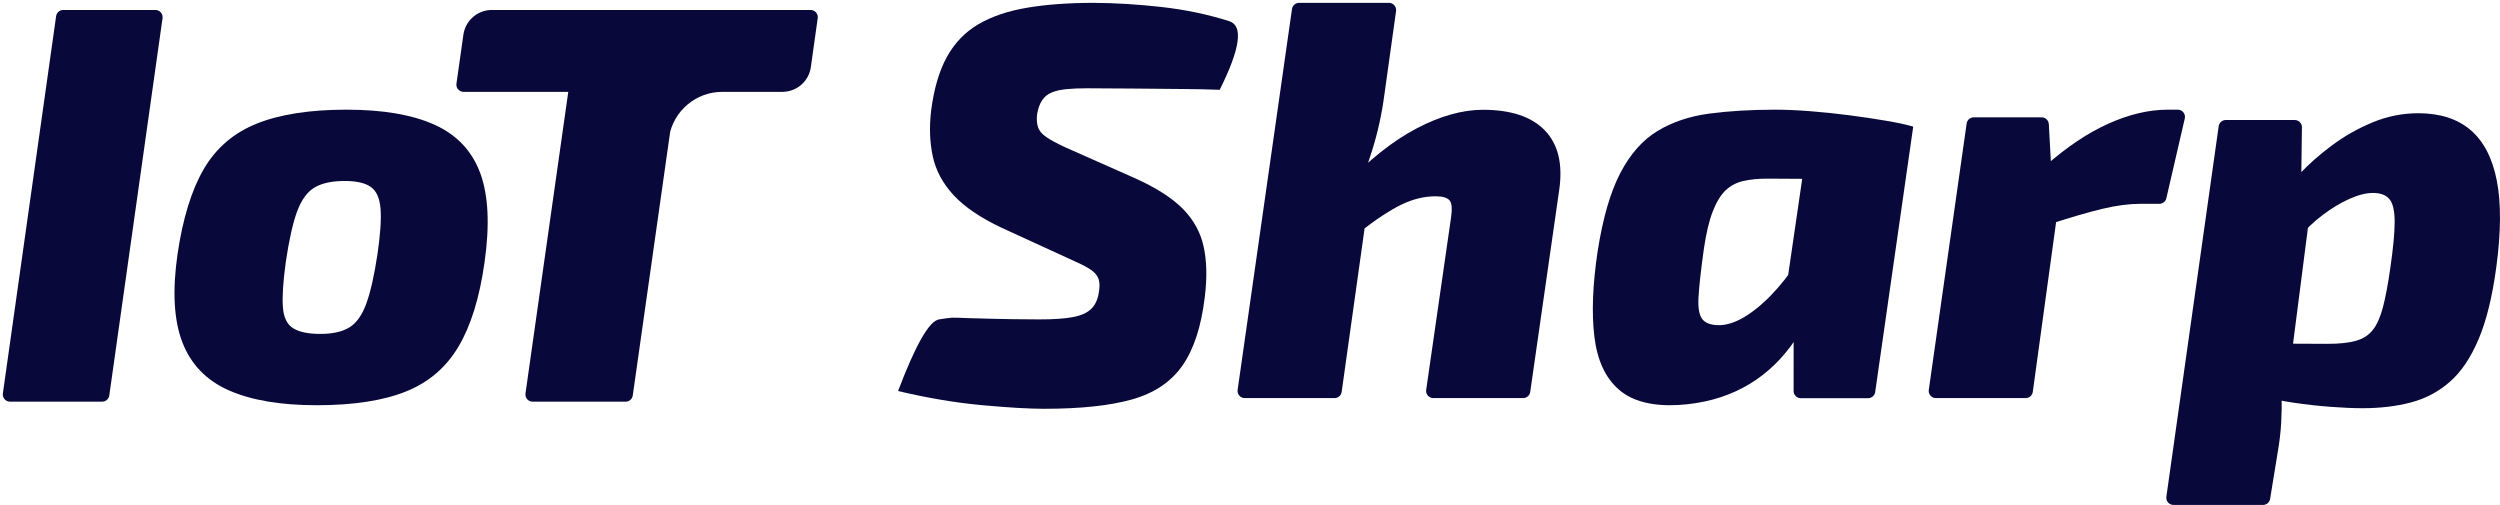
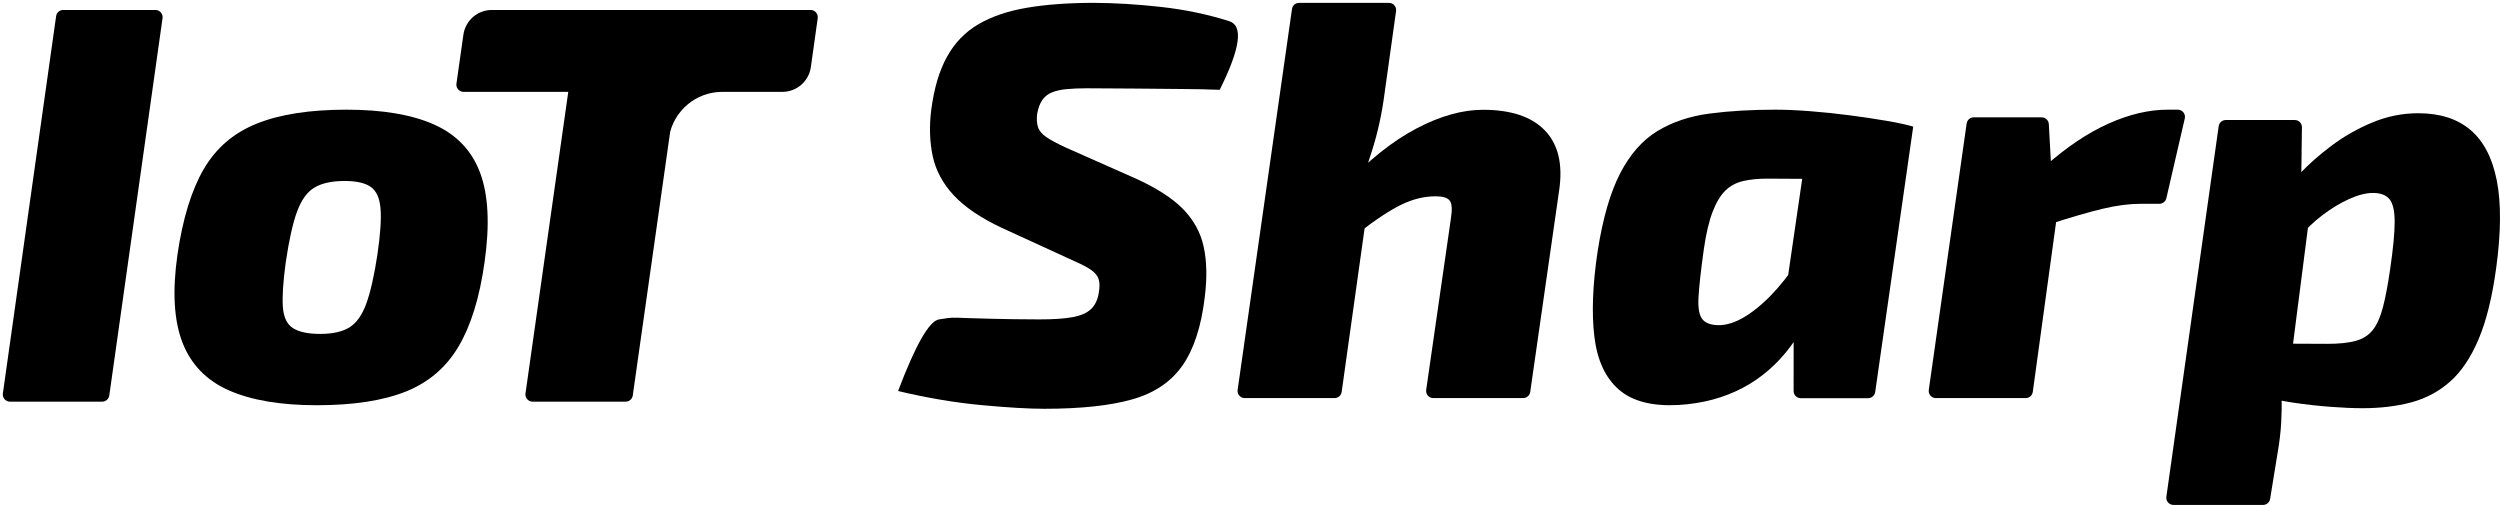
<svg xmlns="http://www.w3.org/2000/svg" width="203px" height="41px" viewBox="0 0 203 41" version="1.1">
-   <g id="Page-1" stroke="none" stroke-width="1" fill="none" fill-rule="evenodd">
-     <g id="login" transform="translate(-652, -257)" fill="#08093A" fill-rule="nonzero">
+   <g id="Page-1" stroke="none" stroke-width="1" fill-rule="evenodd">
+     <g id="login" transform="translate(-652, -257)" fill-rule="nonzero">
      <g id="logo" transform="translate(589, 247)">
        <g id="logo-text" transform="translate(63.13846, 10.23143)">
          <path d="M13.06,1.244 L8.736,31.881 C8.695,32.169 8.448,32.384 8.157,32.384 L0.672,32.384 C0.35,32.384 0.088,32.122 0.088,31.8 C0.088,31.772 0.09,31.745 0.094,31.718 L4.418,1.081 C4.459,0.793 4.706,0.578 4.997,0.578 L12.482,0.578 C12.804,0.578 13.066,0.84 13.066,1.162 C13.066,1.19 13.064,1.217 13.06,1.244 Z" id="Path" />
          <path d="M27.99,8.674 C30.956,8.674 33.342,9.082 35.149,9.898 C36.955,10.714 38.191,12.024 38.857,13.827 C39.522,15.63 39.638,18.044 39.206,21.07 C38.804,23.933 38.099,26.213 37.091,27.911 C36.084,29.61 34.655,30.828 32.805,31.566 C30.955,32.304 28.547,32.673 25.582,32.673 C22.648,32.673 20.269,32.271 18.447,31.466 C16.625,30.662 15.367,29.364 14.674,27.573 C13.981,25.781 13.848,23.4 14.274,20.429 C14.7,17.519 15.41,15.209 16.406,13.499 C17.402,11.789 18.838,10.557 20.716,9.804 C22.594,9.051 25.018,8.674 27.99,8.674 Z M27.847,14.464 C26.823,14.464 26.013,14.638 25.417,14.985 C24.82,15.333 24.345,15.979 23.993,16.922 C23.642,17.866 23.332,19.248 23.064,21.07 C22.85,22.637 22.772,23.841 22.83,24.683 C22.887,25.525 23.161,26.102 23.653,26.414 C24.144,26.726 24.883,26.882 25.869,26.882 C26.876,26.882 27.665,26.705 28.238,26.35 C28.811,25.996 29.267,25.351 29.607,24.416 C29.947,23.481 30.248,22.152 30.509,20.429 C30.747,18.801 30.831,17.562 30.761,16.711 C30.692,15.861 30.429,15.274 29.974,14.95 C29.518,14.626 28.809,14.464 27.847,14.464 Z" id="Shape" />
          <path d="M55.588,1.244 L51.242,31.882 C51.201,32.17 50.955,32.384 50.664,32.384 L43.11,32.384 C42.787,32.384 42.526,32.122 42.526,31.8 C42.526,31.772 42.527,31.745 42.531,31.718 L46.877,1.08 C46.918,0.792 47.165,0.578 47.455,0.578 L55.01,0.578 C55.332,0.578 55.594,0.84 55.594,1.162 C55.594,1.19 55.592,1.217 55.588,1.244 Z M37.503,7.228 C37.181,7.228 36.919,6.967 36.919,6.644 C36.919,6.617 36.921,6.59 36.925,6.562 L37.489,2.586 C37.653,1.434 38.639,0.578 39.802,0.578 L65.682,0.578 C66.005,0.578 66.266,0.84 66.266,1.162 C66.266,1.189 66.264,1.217 66.261,1.243 L65.703,5.217 C65.542,6.37 64.555,7.228 63.39,7.228 L58.509,7.228 C56.379,7.228 54.57,8.758 54.198,10.834 L54.165,11.041 L54.662,7.228 L37.503,7.228 Z" id="Shape" />
          <path d="M88.664,3.55271368e-15 C90.403,0.007 92.24,0.119 94.176,0.336 C96.111,0.554 97.945,0.938 99.677,1.488 C100.831,1.855 100.573,3.713 98.9,7.061 C97.944,7.023 96.867,7.001 95.67,6.994 C94.473,6.987 93.236,6.976 91.958,6.96 C90.681,6.945 89.408,6.937 88.141,6.937 C87.496,6.937 86.937,6.96 86.464,7.006 C85.99,7.052 85.592,7.142 85.267,7.276 C84.942,7.409 84.684,7.616 84.492,7.895 C84.301,8.175 84.163,8.545 84.08,9.006 C84.028,9.407 84.048,9.761 84.14,10.065 C84.231,10.37 84.454,10.646 84.809,10.891 C85.164,11.137 85.689,11.42 86.386,11.741 L91.969,14.216 C93.698,14.988 95.004,15.818 95.888,16.706 C96.771,17.595 97.341,18.622 97.597,19.788 C97.853,20.953 97.884,22.318 97.691,23.881 C97.406,26.274 96.801,28.131 95.876,29.453 C94.951,30.775 93.591,31.691 91.795,32.199 C90,32.708 87.618,32.962 84.65,32.962 C83.404,32.962 81.708,32.863 79.563,32.664 C77.419,32.466 75.159,32.084 72.785,31.52 C74.207,27.766 75.315,25.828 76.108,25.704 C77.298,25.519 77.039,25.553 78.477,25.599 C79.914,25.645 81.123,25.674 82.105,25.686 C83.087,25.698 83.807,25.704 84.266,25.704 C85.407,25.704 86.308,25.643 86.969,25.519 C87.63,25.396 88.125,25.178 88.454,24.864 C88.784,24.55 88.994,24.108 89.083,23.538 C89.167,23.075 89.161,22.704 89.066,22.427 C88.971,22.149 88.77,21.904 88.463,21.69 C88.156,21.476 87.726,21.248 87.173,21.006 L81.21,18.271 C79.485,17.458 78.181,16.575 77.298,15.62 C76.414,14.666 75.849,13.612 75.601,12.458 C75.354,11.304 75.311,10.063 75.472,8.734 C75.696,6.98 76.122,5.533 76.749,4.393 C77.376,3.253 78.23,2.368 79.308,1.737 C80.387,1.106 81.706,0.658 83.266,0.395 C84.825,0.132 86.624,3.55271368e-15 88.664,3.55271368e-15 Z" id="Path" />
          <path d="M120.277,8.683 C122.558,8.683 124.236,9.244 125.312,10.367 C126.387,11.489 126.773,13.097 126.469,15.193 L124.116,31.593 C124.074,31.881 123.828,32.094 123.538,32.094 L116.246,32.094 C115.924,32.094 115.662,31.833 115.662,31.51 C115.662,31.483 115.664,31.455 115.668,31.427 L117.676,17.503 L117.676,17.503 C117.791,16.768 117.758,16.286 117.577,16.055 C117.396,15.824 117.014,15.708 116.431,15.708 C115.516,15.708 114.593,15.932 113.664,16.38 C112.735,16.827 111.571,17.596 110.171,18.686 L108.919,14.947 C110.968,12.791 112.956,11.209 114.883,10.199 C116.81,9.188 118.608,8.683 120.277,8.683 Z M113.222,0.665 L112.272,7.461 L112.272,7.461 C112.068,9.015 111.738,10.517 111.282,11.968 C110.825,13.418 110.412,14.566 110.044,15.411 L110.624,15.691 C110.853,15.801 110.984,16.047 110.949,16.298 L108.805,31.591 C108.764,31.88 108.518,32.094 108.226,32.094 L100.935,32.094 C100.612,32.094 100.351,31.833 100.351,31.51 C100.351,31.483 100.353,31.455 100.357,31.428 L104.771,0.501 C104.812,0.214 105.058,3.67832279e-15 105.349,3.55271368e-15 L112.643,3.55271368e-15 C112.966,3.49346509e-15 113.227,0.261 113.227,0.584 C113.227,0.611 113.225,0.638 113.222,0.665 Z" id="Shape" />
          <path d="M144.03,8.674 C144.838,8.674 145.773,8.715 146.835,8.796 C147.896,8.878 148.972,8.99 150.061,9.132 C151.15,9.275 152.153,9.425 153.071,9.583 C153.988,9.741 154.703,9.896 155.215,10.049 L148.934,14.361 C147.946,14.324 147.022,14.3 146.162,14.29 C145.302,14.279 144.37,14.274 143.367,14.274 C142.63,14.274 141.98,14.338 141.418,14.466 C140.856,14.594 140.376,14.848 139.977,15.228 C139.579,15.608 139.231,16.181 138.934,16.946 C138.636,17.711 138.396,18.73 138.212,20.005 C137.973,21.718 137.829,23.022 137.779,23.919 C137.73,24.817 137.847,25.422 138.132,25.735 C138.417,26.049 138.904,26.194 139.593,26.17 C140.304,26.123 141.06,25.826 141.864,25.281 C142.667,24.736 143.455,24.021 144.228,23.135 C145,22.25 145.688,21.279 146.289,20.224 L147.695,22.638 C147.158,24.677 146.348,26.425 145.264,27.883 C144.18,29.342 142.876,30.472 141.353,31.273 C139.829,32.075 138.1,32.535 136.167,32.653 C134.027,32.772 132.409,32.355 131.315,31.405 C130.22,30.454 129.557,29.022 129.325,27.11 C129.094,25.197 129.183,22.875 129.594,20.145 C130.015,17.471 130.627,15.364 131.43,13.822 C132.232,12.281 133.236,11.144 134.442,10.411 C135.648,9.679 137.053,9.206 138.657,8.993 C140.262,8.781 142.053,8.674 144.03,8.674 Z M146.912,9.41 L155.215,10.049 L152.127,31.601 C152.085,31.889 151.839,32.102 151.549,32.102 L146.087,32.102 C145.764,32.103 145.503,31.841 145.503,31.519 C145.503,31.519 145.503,31.518 145.503,31.518 L145.505,27.039 L145.505,27.039 L144.436,26.388 L146.912,9.41 Z" id="Shape" />
          <path d="M166.226,9.848 L166.471,14.307 L166.471,14.307 L167.217,14.888 L164.924,31.59 C164.884,31.879 164.637,32.094 164.346,32.094 L157.057,32.094 C156.735,32.094 156.473,31.833 156.473,31.51 C156.473,31.483 156.475,31.455 156.479,31.428 L159.553,9.797 C159.594,9.509 159.84,9.296 160.131,9.296 L165.643,9.296 C165.953,9.296 166.209,9.538 166.226,9.848 Z M177.266,9.39 L175.77,15.864 C175.709,16.129 175.473,16.317 175.201,16.317 L173.715,16.317 L173.715,16.317 C172.761,16.317 171.722,16.451 170.599,16.72 C169.476,16.988 168.026,17.409 166.25,17.982 L165.92,13.259 C167.679,11.705 169.399,10.552 171.082,9.801 C172.764,9.05 174.362,8.674 175.876,8.674 L176.697,8.674 C177.019,8.674 177.281,8.936 177.281,9.258 C177.281,9.302 177.276,9.346 177.266,9.39 Z" id="Shape" />
          <path d="M196.225,8.963 C197.988,8.963 199.402,9.417 200.467,10.323 C201.532,11.23 202.244,12.599 202.602,14.431 C202.961,16.263 202.947,18.603 202.562,21.452 C202.239,23.861 201.758,25.818 201.119,27.321 C200.48,28.825 199.7,29.978 198.779,30.78 C197.858,31.583 196.805,32.139 195.62,32.449 C194.434,32.76 193.128,32.915 191.701,32.915 C190.959,32.915 190.099,32.878 189.122,32.805 C188.145,32.732 187.142,32.621 186.114,32.47 C185.086,32.319 184.121,32.116 183.219,31.86 C182.317,31.605 181.567,31.294 180.968,30.929 L181.928,27.636 C183.157,27.65 184.289,27.662 185.323,27.673 C186.357,27.683 187.538,27.688 188.864,27.688 C189.812,27.688 190.578,27.607 191.161,27.443 C191.744,27.28 192.203,26.984 192.54,26.553 C192.877,26.123 193.149,25.508 193.358,24.709 C193.566,23.91 193.762,22.874 193.944,21.602 C194.189,19.932 194.31,18.655 194.308,17.771 C194.306,16.887 194.166,16.277 193.886,15.941 C193.606,15.604 193.16,15.436 192.545,15.436 C191.988,15.436 191.348,15.598 190.626,15.921 C189.904,16.244 189.18,16.681 188.455,17.231 C187.731,17.781 187.077,18.405 186.496,19.105 L184.965,15.855 C185.337,15.3 185.885,14.637 186.61,13.866 C187.334,13.095 188.199,12.334 189.205,11.582 C190.21,10.83 191.311,10.206 192.507,9.709 C193.702,9.212 194.942,8.963 196.225,8.963 Z M186.778,10.105 L186.712,15.119 L186.712,15.119 L187.586,15.769 L185.621,31.068 L185.131,31.81 C185.148,32.581 185.135,33.349 185.093,34.114 C185.05,34.879 184.951,35.701 184.797,36.58 L184.195,40.278 C184.149,40.561 183.905,40.769 183.619,40.769 L176.349,40.769 C176.027,40.769 175.765,40.507 175.765,40.185 C175.765,40.157 175.767,40.13 175.771,40.103 L180.019,10.015 C180.06,9.727 180.307,9.513 180.598,9.513 L186.194,9.513 C186.517,9.513 186.778,9.774 186.778,10.097 C186.778,10.1 186.778,10.102 186.778,10.105 Z" id="Shape" />
        </g>
      </g>
    </g>
  </g>
</svg>
